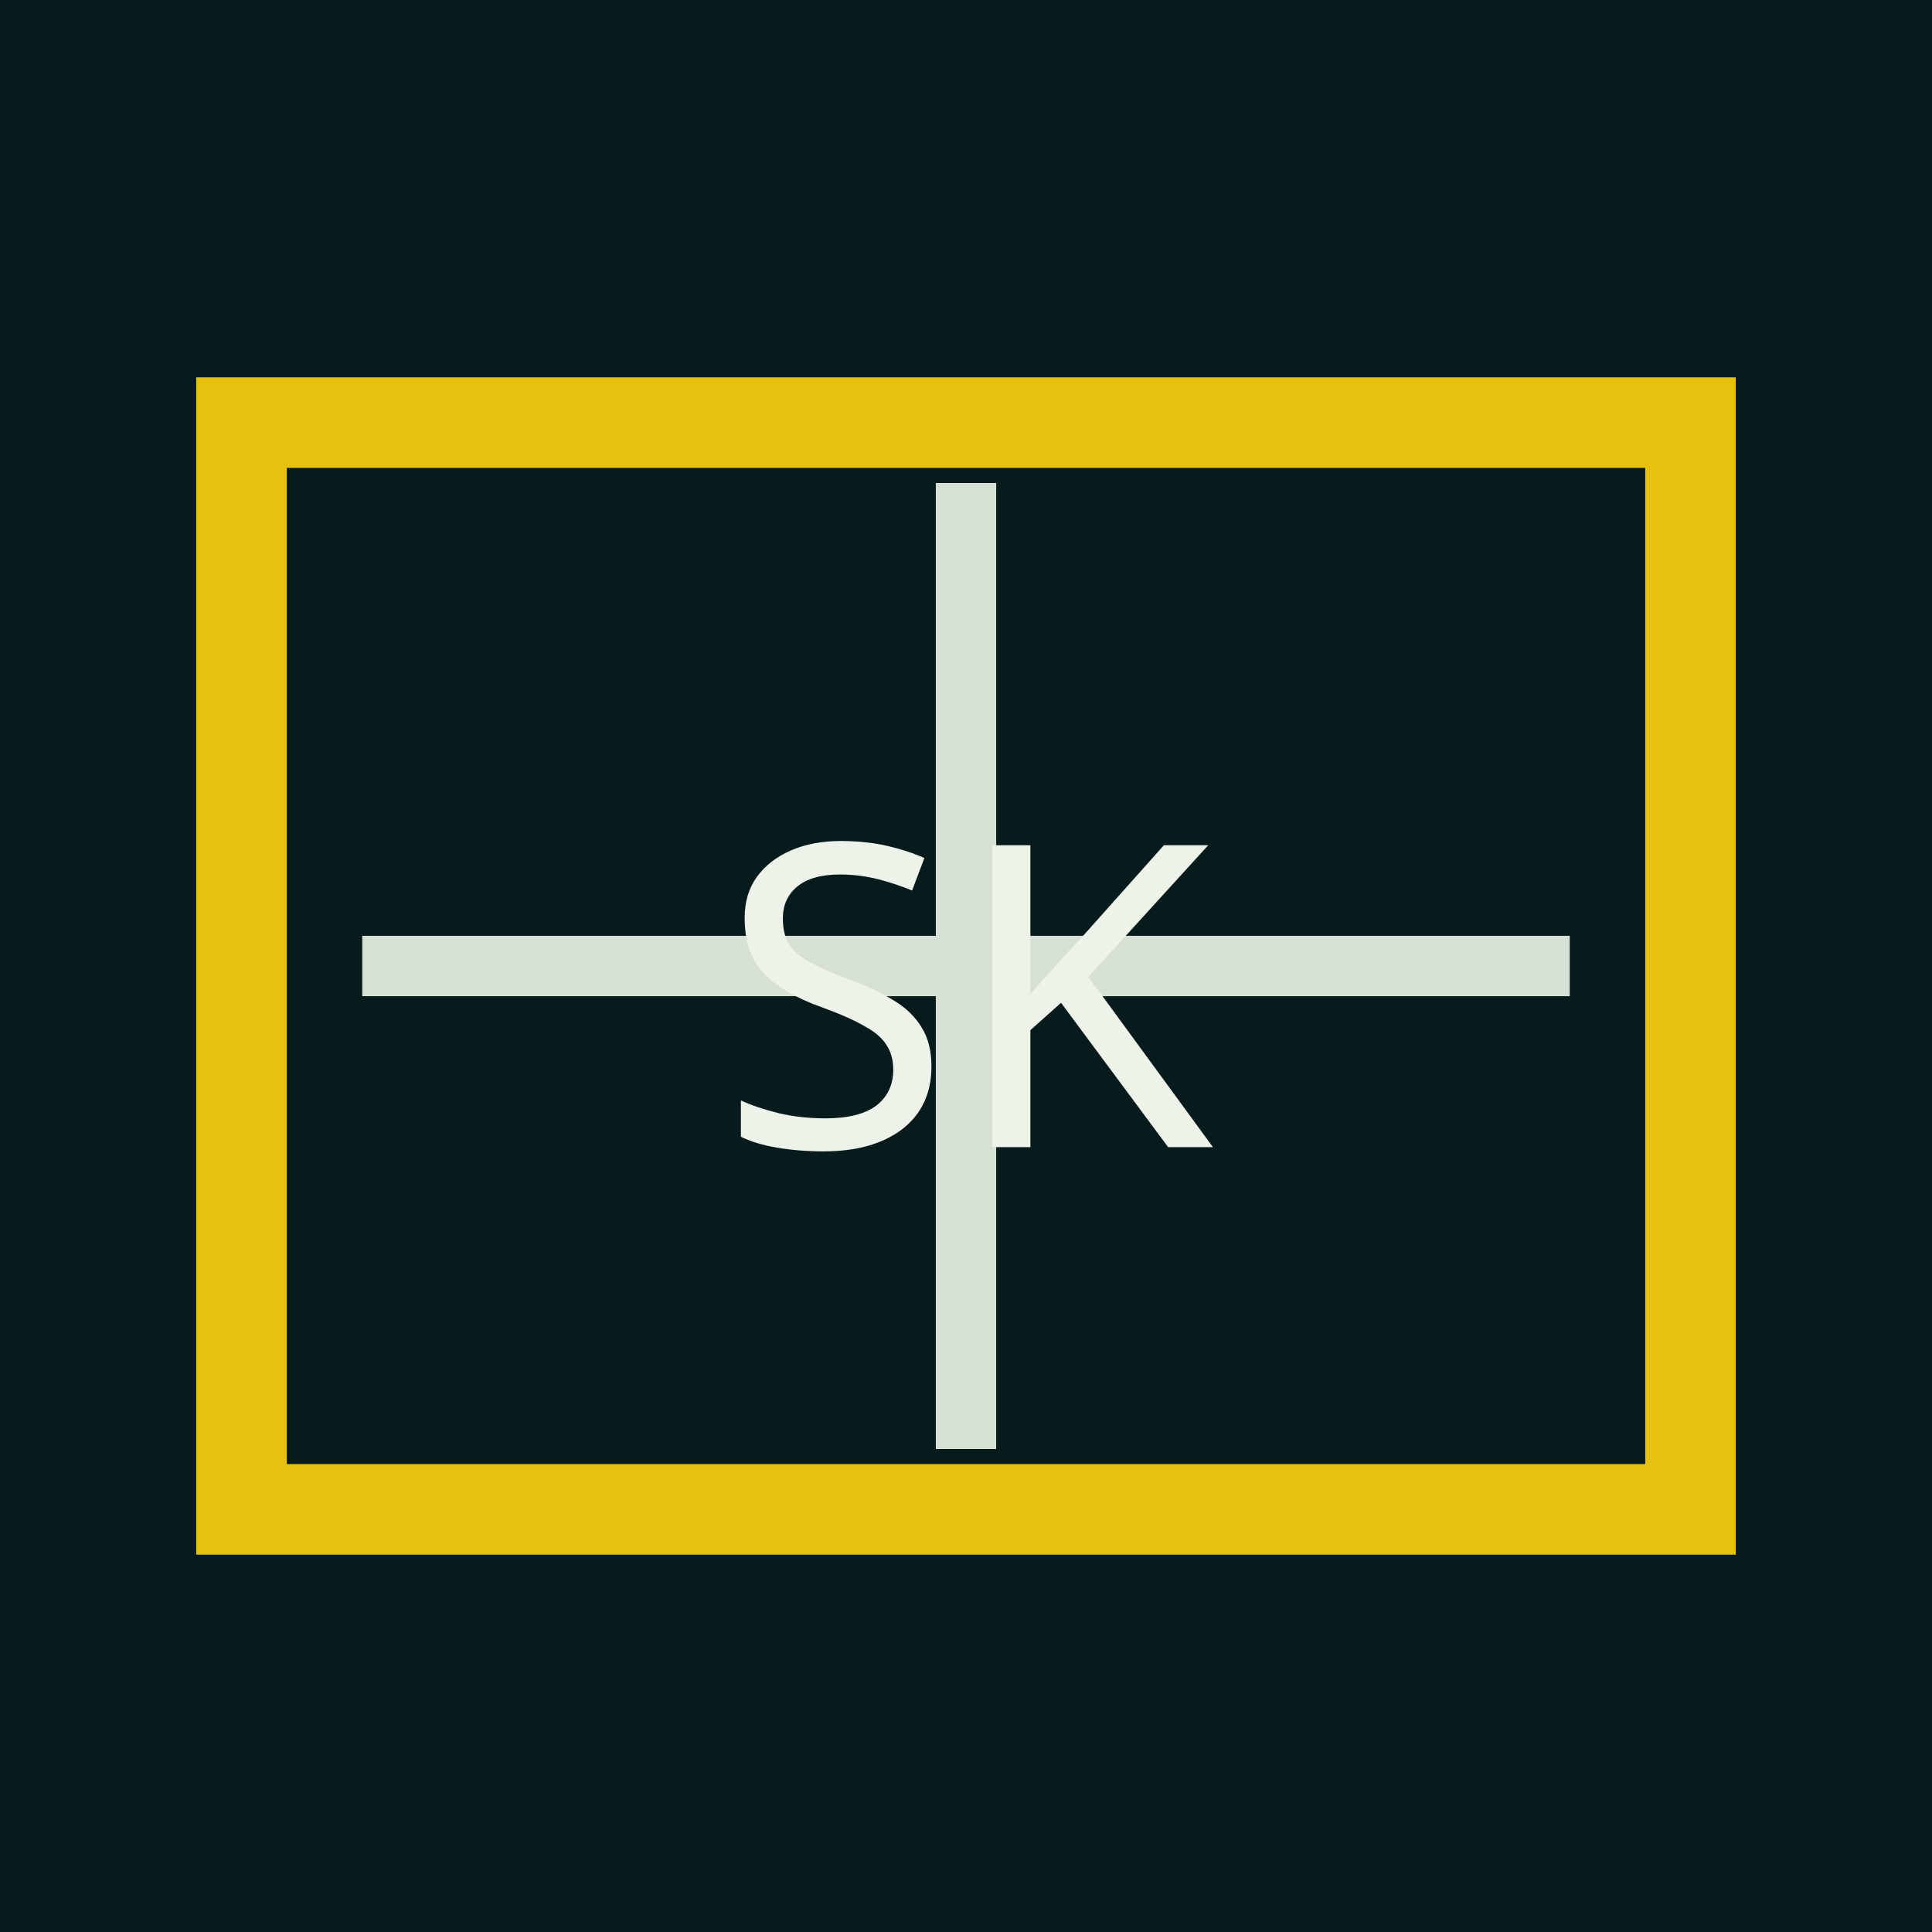
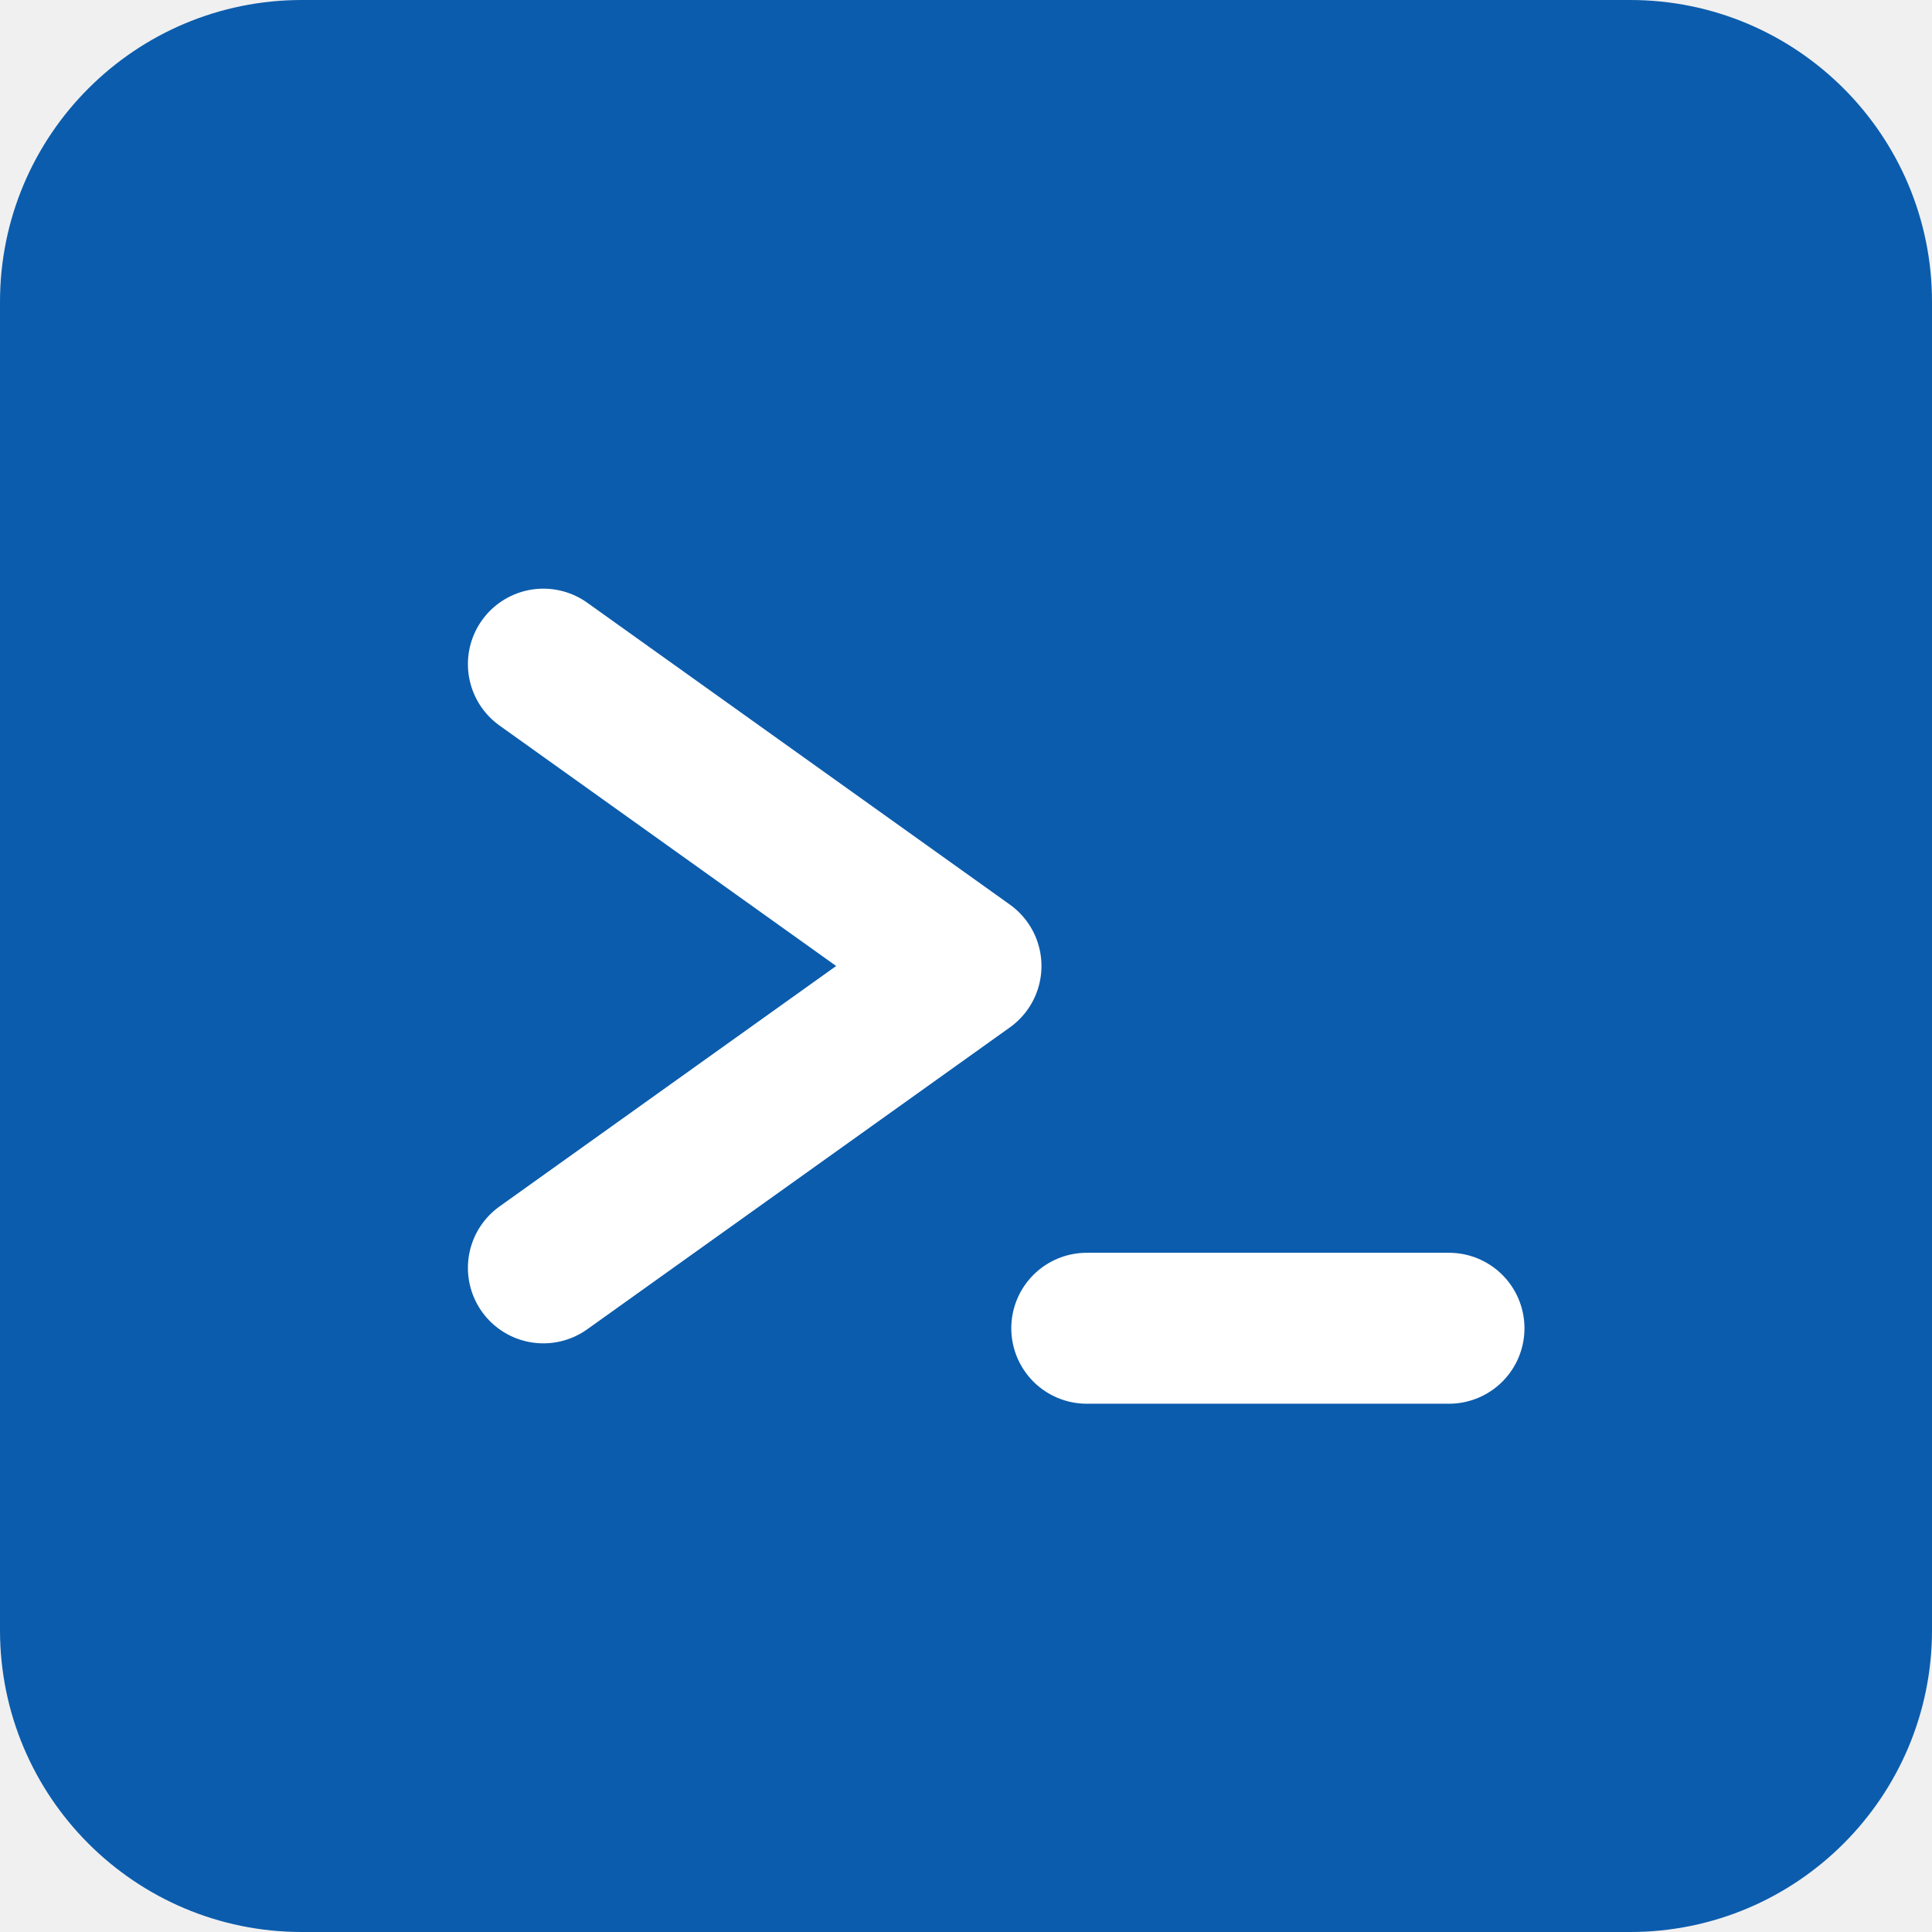
- <svg xmlns="http://www.w3.org/2000/svg" viewBox="0 0 64 64" role="img" aria-label="ship-kit">
-   <rect width="64" height="64" fill="#071a1c" />
-   <rect x="8" y="14" width="48" height="36" fill="none" stroke="#e6c20f" stroke-width="3" />
-   <path d="M12 32h40M32 16v32" stroke="#d7e0d4" stroke-width="2" />
-   <text x="32" y="38" text-anchor="middle" font-family="Arial Black, sans-serif" font-size="14" fill="#eef3ea">SK</text>
+ <svg xmlns="http://www.w3.org/2000/svg" viewBox="0 0 64 64" width="64" height="64" role="img" aria-label="ship-kit">
+   <rect width="64" height="64" rx="10" fill="#0b5cad" />
+   <path d="M18 22l14 10-14 10M36 44h12" fill="none" stroke="#ffffff" stroke-width="5" stroke-linecap="round" stroke-linejoin="round" />
</svg>
